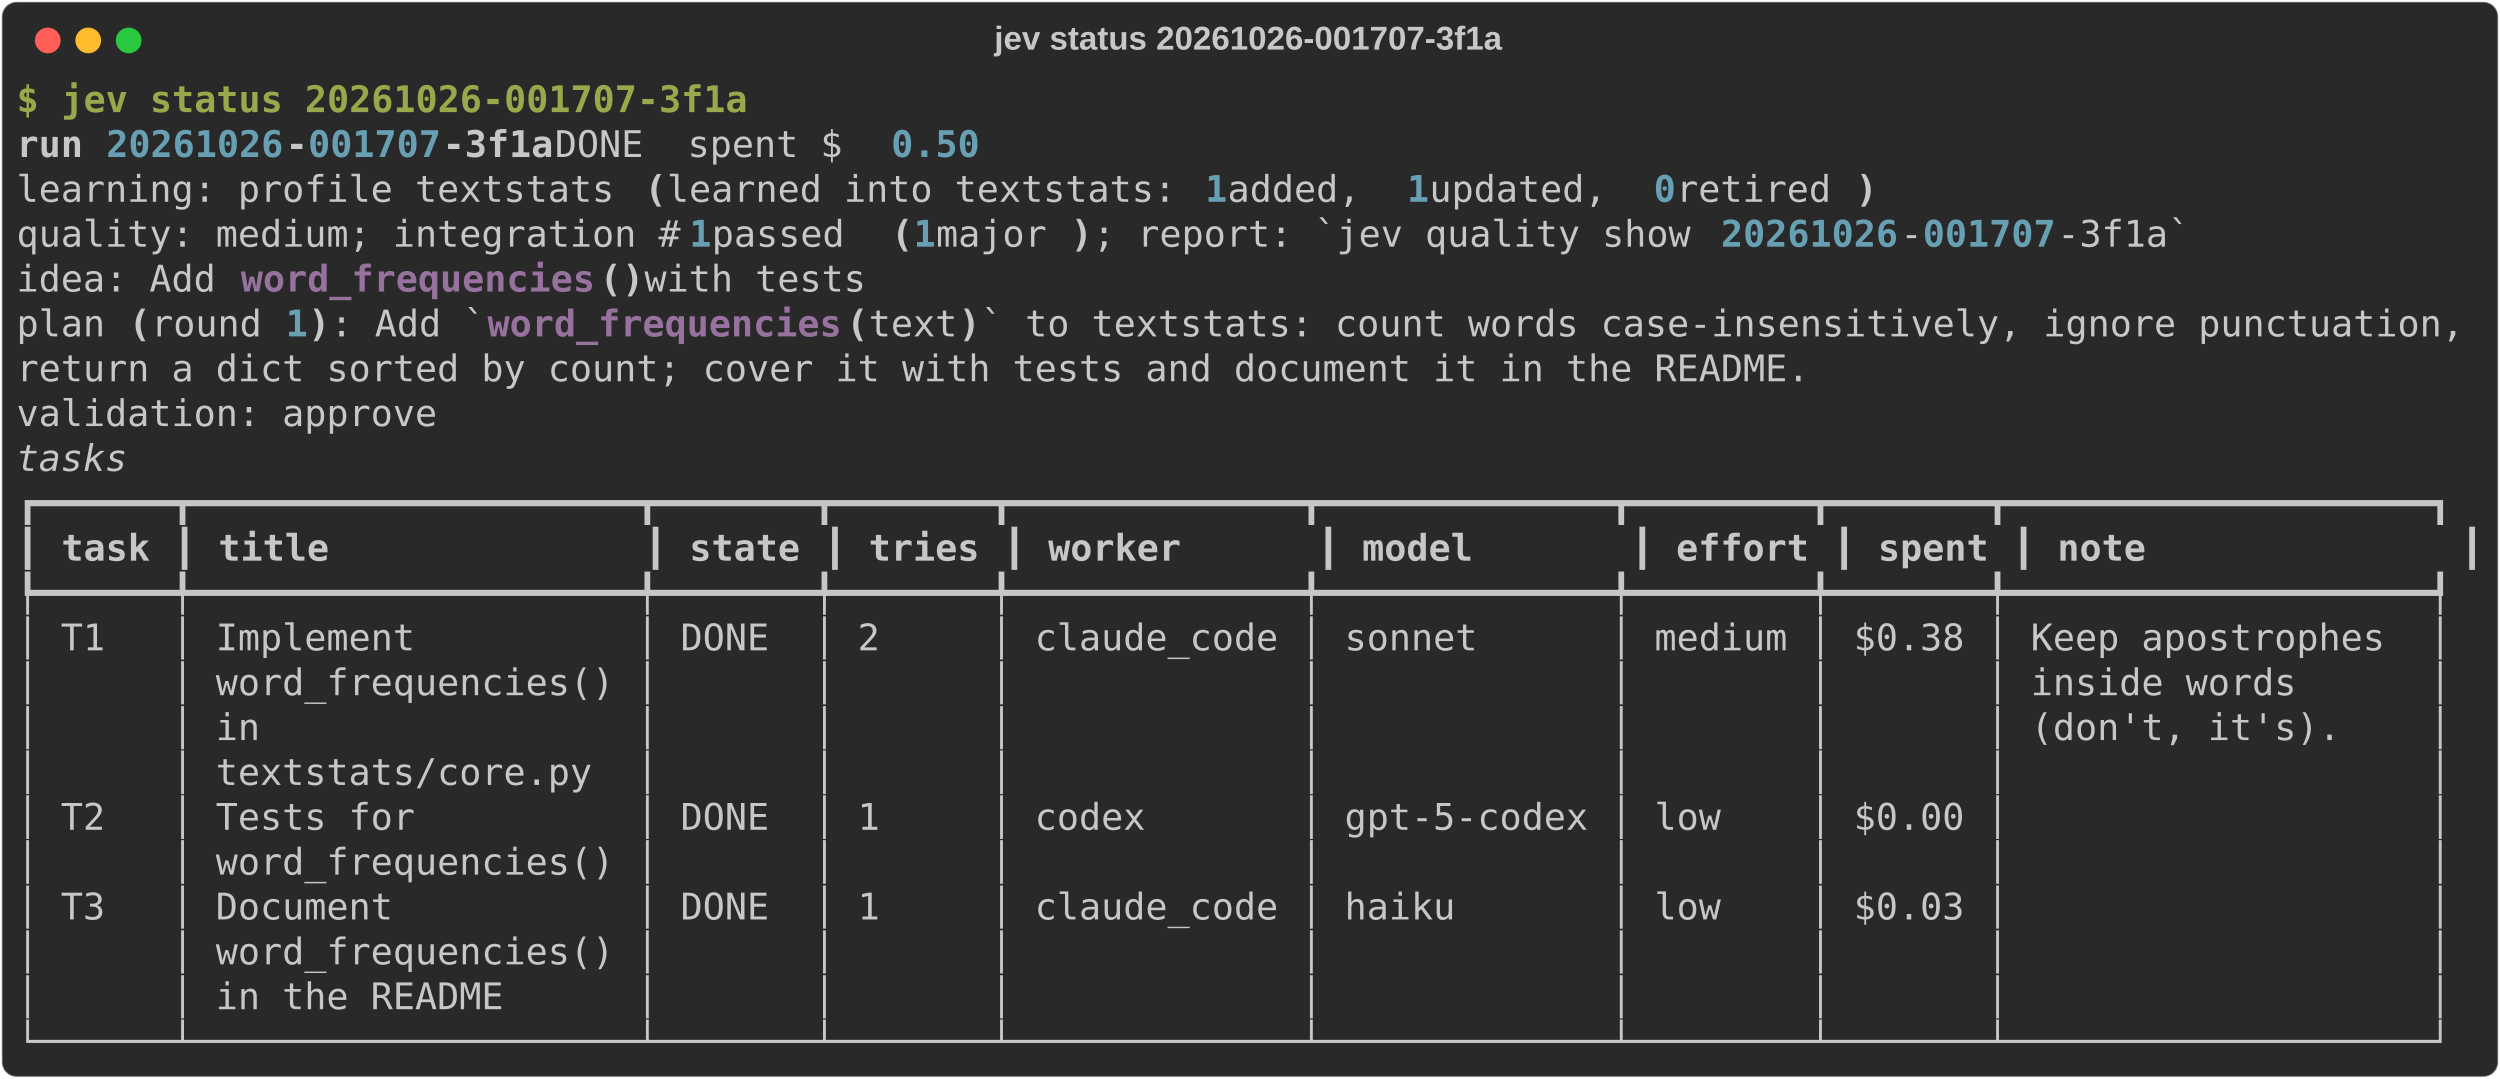
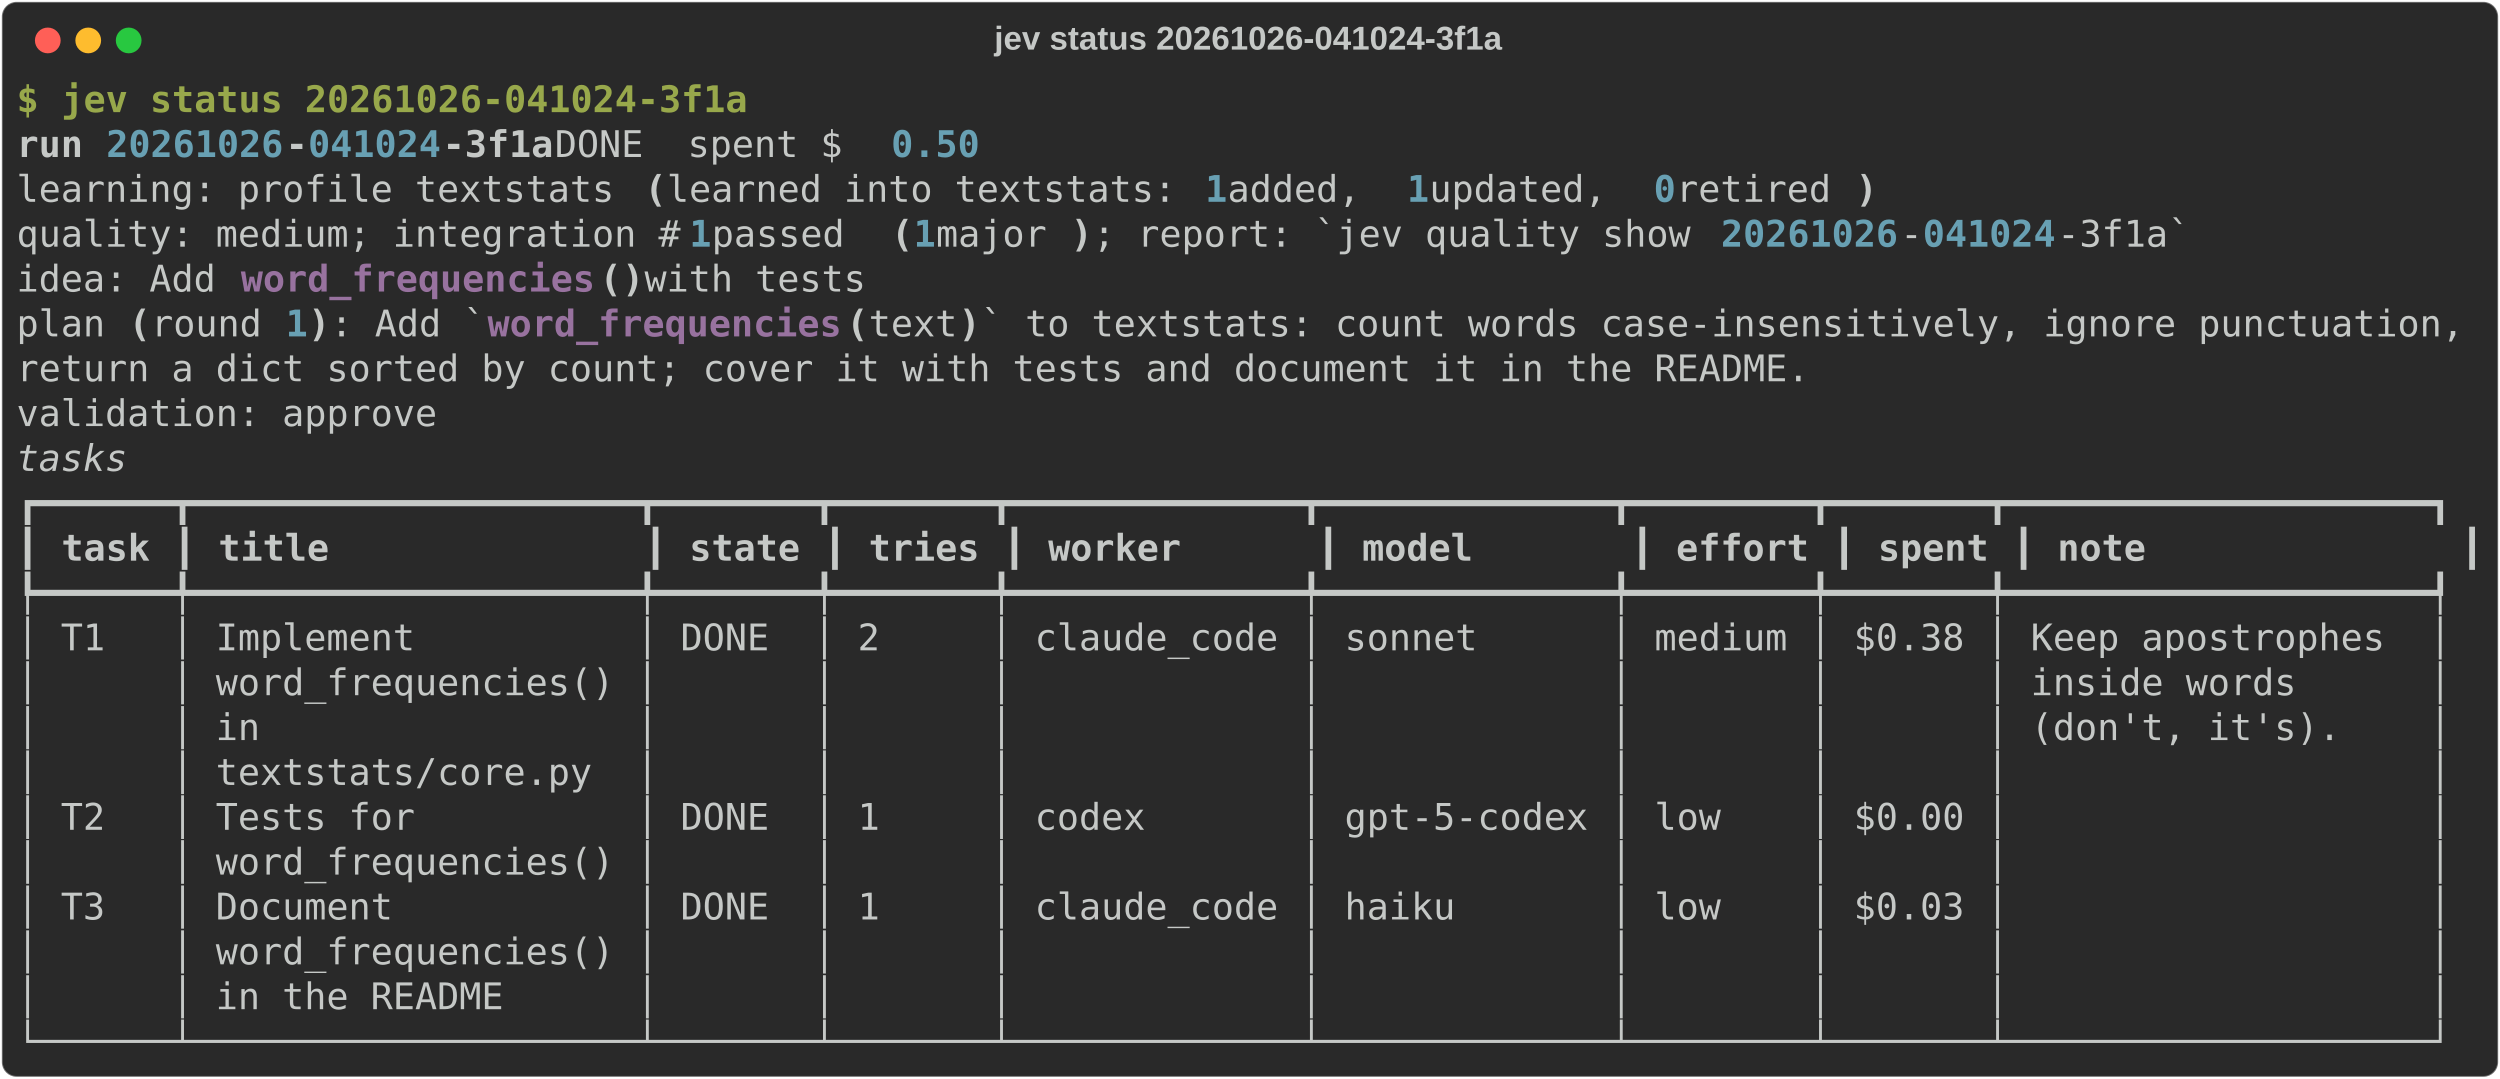
<svg xmlns="http://www.w3.org/2000/svg" class="rich-terminal" viewBox="0 0 1360 586.8">
  <style>

    @font-face {
        font-family: "Fira Code";
        src: local("FiraCode-Regular"),
                url("https://cdnjs.cloudflare.com/ajax/libs/firacode/6.2.0/woff2/FiraCode-Regular.woff2") format("woff2"),
                url("https://cdnjs.cloudflare.com/ajax/libs/firacode/6.2.0/woff/FiraCode-Regular.woff") format("woff");
        font-style: normal;
        font-weight: 400;
    }
    @font-face {
        font-family: "Fira Code";
        src: local("FiraCode-Bold"),
                url("https://cdnjs.cloudflare.com/ajax/libs/firacode/6.2.0/woff2/FiraCode-Bold.woff2") format("woff2"),
                url("https://cdnjs.cloudflare.com/ajax/libs/firacode/6.2.0/woff/FiraCode-Bold.woff") format("woff");
        font-style: bold;
        font-weight: 700;
    }

-     .terminal-3033316236-matrix {
+     .terminal-3171531644-matrix {
        font-family: Fira Code, monospace;
        font-size: 20px;
        line-height: 24.4px;
        font-variant-east-asian: full-width;
    }

-     .terminal-3033316236-title {
+     .terminal-3171531644-title {
        font-size: 18px;
        font-weight: bold;
        font-family: arial;
    }

-     .terminal-3033316236-r1 { fill: #98a84b;font-weight: bold }
- .terminal-3033316236-r2 { fill: #c5c8c6 }
- .terminal-3033316236-r3 { fill: #c5c8c6;font-weight: bold }
- .terminal-3033316236-r4 { fill: #68a0b3;font-weight: bold }
- .terminal-3033316236-r5 { fill: #98729f;font-weight: bold }
- .terminal-3033316236-r6 { fill: #c5c8c6;font-style: italic; }
+     .terminal-3171531644-r1 { fill: #98a84b;font-weight: bold }
+ .terminal-3171531644-r2 { fill: #c5c8c6 }
+ .terminal-3171531644-r3 { fill: #c5c8c6;font-weight: bold }
+ .terminal-3171531644-r4 { fill: #68a0b3;font-weight: bold }
+ .terminal-3171531644-r5 { fill: #98729f;font-weight: bold }
+ .terminal-3171531644-r6 { fill: #c5c8c6;font-style: italic; }
    </style>
  <defs>
-     <clipPath id="terminal-3033316236-clip-terminal">
+     <clipPath id="terminal-3171531644-clip-terminal">
      <rect x="0" y="0" width="1341.0" height="535.8" />
    </clipPath>
-     <clipPath id="terminal-3033316236-line-0">
+     <clipPath id="terminal-3171531644-line-0">
      <rect x="0" y="1.5" width="1342" height="24.65" />
    </clipPath>
-     <clipPath id="terminal-3033316236-line-1">
+     <clipPath id="terminal-3171531644-line-1">
      <rect x="0" y="25.9" width="1342" height="24.65" />
    </clipPath>
-     <clipPath id="terminal-3033316236-line-2">
+     <clipPath id="terminal-3171531644-line-2">
      <rect x="0" y="50.3" width="1342" height="24.65" />
    </clipPath>
-     <clipPath id="terminal-3033316236-line-3">
+     <clipPath id="terminal-3171531644-line-3">
      <rect x="0" y="74.7" width="1342" height="24.65" />
    </clipPath>
-     <clipPath id="terminal-3033316236-line-4">
+     <clipPath id="terminal-3171531644-line-4">
      <rect x="0" y="99.1" width="1342" height="24.65" />
    </clipPath>
-     <clipPath id="terminal-3033316236-line-5">
+     <clipPath id="terminal-3171531644-line-5">
      <rect x="0" y="123.5" width="1342" height="24.65" />
    </clipPath>
-     <clipPath id="terminal-3033316236-line-6">
+     <clipPath id="terminal-3171531644-line-6">
      <rect x="0" y="147.9" width="1342" height="24.65" />
    </clipPath>
-     <clipPath id="terminal-3033316236-line-7">
+     <clipPath id="terminal-3171531644-line-7">
      <rect x="0" y="172.3" width="1342" height="24.65" />
    </clipPath>
-     <clipPath id="terminal-3033316236-line-8">
+     <clipPath id="terminal-3171531644-line-8">
      <rect x="0" y="196.7" width="1342" height="24.65" />
    </clipPath>
-     <clipPath id="terminal-3033316236-line-9">
+     <clipPath id="terminal-3171531644-line-9">
      <rect x="0" y="221.1" width="1342" height="24.65" />
    </clipPath>
-     <clipPath id="terminal-3033316236-line-10">
+     <clipPath id="terminal-3171531644-line-10">
      <rect x="0" y="245.5" width="1342" height="24.65" />
    </clipPath>
-     <clipPath id="terminal-3033316236-line-11">
+     <clipPath id="terminal-3171531644-line-11">
      <rect x="0" y="269.9" width="1342" height="24.65" />
    </clipPath>
-     <clipPath id="terminal-3033316236-line-12">
+     <clipPath id="terminal-3171531644-line-12">
      <rect x="0" y="294.3" width="1342" height="24.65" />
    </clipPath>
-     <clipPath id="terminal-3033316236-line-13">
+     <clipPath id="terminal-3171531644-line-13">
      <rect x="0" y="318.7" width="1342" height="24.65" />
    </clipPath>
-     <clipPath id="terminal-3033316236-line-14">
+     <clipPath id="terminal-3171531644-line-14">
      <rect x="0" y="343.1" width="1342" height="24.65" />
    </clipPath>
-     <clipPath id="terminal-3033316236-line-15">
+     <clipPath id="terminal-3171531644-line-15">
      <rect x="0" y="367.5" width="1342" height="24.65" />
    </clipPath>
-     <clipPath id="terminal-3033316236-line-16">
+     <clipPath id="terminal-3171531644-line-16">
      <rect x="0" y="391.9" width="1342" height="24.65" />
    </clipPath>
-     <clipPath id="terminal-3033316236-line-17">
+     <clipPath id="terminal-3171531644-line-17">
      <rect x="0" y="416.3" width="1342" height="24.65" />
    </clipPath>
-     <clipPath id="terminal-3033316236-line-18">
+     <clipPath id="terminal-3171531644-line-18">
      <rect x="0" y="440.7" width="1342" height="24.65" />
    </clipPath>
-     <clipPath id="terminal-3033316236-line-19">
+     <clipPath id="terminal-3171531644-line-19">
      <rect x="0" y="465.1" width="1342" height="24.65" />
    </clipPath>
-     <clipPath id="terminal-3033316236-line-20">
+     <clipPath id="terminal-3171531644-line-20">
      <rect x="0" y="489.5" width="1342" height="24.65" />
    </clipPath>
  </defs>
  <rect fill="#292929" stroke="rgba(255,255,255,0.35)" stroke-width="1" x="1" y="1" width="1358" height="584.8" rx="8" />
-   <text class="terminal-3033316236-title" fill="#c5c8c6" text-anchor="middle" x="679" y="27">jev status 20261026-001707-3f1a</text>
+   <text class="terminal-3171531644-title" fill="#c5c8c6" text-anchor="middle" x="679" y="27">jev status 20261026-041024-3f1a</text>
  <g transform="translate(26,22)">
    <circle cx="0" cy="0" r="7" fill="#ff5f57" />
    <circle cx="22" cy="0" r="7" fill="#febc2e" />
    <circle cx="44" cy="0" r="7" fill="#28c840" />
  </g>
-   <g transform="translate(9, 41)" clip-path="url(#terminal-3033316236-clip-terminal)">
-     <g class="terminal-3033316236-matrix">
-       <text class="terminal-3033316236-r1" x="0" y="20" textLength="24.4" clip-path="url(#terminal-3033316236-line-0)">$ </text>
-       <text class="terminal-3033316236-r1" x="24.4" y="20" textLength="378.2" clip-path="url(#terminal-3033316236-line-0)">jev status 20261026-001707-3f1a</text>
-       <text class="terminal-3033316236-r2" x="1342" y="20" textLength="12.2" clip-path="url(#terminal-3033316236-line-0)">
- </text>
-       <text class="terminal-3033316236-r3" x="0" y="44.4" textLength="48.8" clip-path="url(#terminal-3033316236-line-1)">run </text>
-       <text class="terminal-3033316236-r4" x="48.8" y="44.4" textLength="97.6" clip-path="url(#terminal-3033316236-line-1)">20261026</text>
-       <text class="terminal-3033316236-r3" x="146.4" y="44.4" textLength="12.2" clip-path="url(#terminal-3033316236-line-1)">-</text>
-       <text class="terminal-3033316236-r4" x="158.6" y="44.4" textLength="73.2" clip-path="url(#terminal-3033316236-line-1)">001707</text>
-       <text class="terminal-3033316236-r3" x="231.8" y="44.4" textLength="61" clip-path="url(#terminal-3033316236-line-1)">-3f1a</text>
-       <text class="terminal-3033316236-r2" x="292.8" y="44.4" textLength="183" clip-path="url(#terminal-3033316236-line-1)">  DONE  spent $</text>
-       <text class="terminal-3033316236-r4" x="475.8" y="44.4" textLength="48.8" clip-path="url(#terminal-3033316236-line-1)">0.50</text>
-       <text class="terminal-3033316236-r2" x="1342" y="44.4" textLength="12.2" clip-path="url(#terminal-3033316236-line-1)">
- </text>
-       <text class="terminal-3033316236-r2" x="0" y="68.8" textLength="341.6" clip-path="url(#terminal-3033316236-line-2)">learning: profile textstats </text>
-       <text class="terminal-3033316236-r3" x="341.6" y="68.8" textLength="12.2" clip-path="url(#terminal-3033316236-line-2)">(</text>
-       <text class="terminal-3033316236-r2" x="353.8" y="68.8" textLength="292.8" clip-path="url(#terminal-3033316236-line-2)">learned into textstats: </text>
-       <text class="terminal-3033316236-r4" x="646.6" y="68.8" textLength="12.2" clip-path="url(#terminal-3033316236-line-2)">1</text>
-       <text class="terminal-3033316236-r2" x="658.8" y="68.8" textLength="97.6" clip-path="url(#terminal-3033316236-line-2)"> added, </text>
-       <text class="terminal-3033316236-r4" x="756.4" y="68.8" textLength="12.2" clip-path="url(#terminal-3033316236-line-2)">1</text>
-       <text class="terminal-3033316236-r2" x="768.6" y="68.8" textLength="122" clip-path="url(#terminal-3033316236-line-2)"> updated, </text>
-       <text class="terminal-3033316236-r4" x="890.6" y="68.8" textLength="12.2" clip-path="url(#terminal-3033316236-line-2)">0</text>
-       <text class="terminal-3033316236-r2" x="902.8" y="68.8" textLength="97.6" clip-path="url(#terminal-3033316236-line-2)"> retired</text>
-       <text class="terminal-3033316236-r3" x="1000.4" y="68.8" textLength="12.2" clip-path="url(#terminal-3033316236-line-2)">)</text>
-       <text class="terminal-3033316236-r2" x="1342" y="68.8" textLength="12.2" clip-path="url(#terminal-3033316236-line-2)">
- </text>
-       <text class="terminal-3033316236-r2" x="0" y="93.2" textLength="366" clip-path="url(#terminal-3033316236-line-3)">quality: medium; integration #</text>
-       <text class="terminal-3033316236-r4" x="366" y="93.2" textLength="12.2" clip-path="url(#terminal-3033316236-line-3)">1</text>
-       <text class="terminal-3033316236-r2" x="378.2" y="93.2" textLength="97.6" clip-path="url(#terminal-3033316236-line-3)"> passed </text>
-       <text class="terminal-3033316236-r3" x="475.8" y="93.2" textLength="12.2" clip-path="url(#terminal-3033316236-line-3)">(</text>
-       <text class="terminal-3033316236-r4" x="488" y="93.2" textLength="12.2" clip-path="url(#terminal-3033316236-line-3)">1</text>
-       <text class="terminal-3033316236-r2" x="500.2" y="93.2" textLength="73.2" clip-path="url(#terminal-3033316236-line-3)"> major</text>
-       <text class="terminal-3033316236-r3" x="573.4" y="93.2" textLength="12.2" clip-path="url(#terminal-3033316236-line-3)">)</text>
-       <text class="terminal-3033316236-r2" x="585.6" y="93.2" textLength="341.6" clip-path="url(#terminal-3033316236-line-3)">; report: `jev quality show </text>
-       <text class="terminal-3033316236-r4" x="927.2" y="93.2" textLength="97.6" clip-path="url(#terminal-3033316236-line-3)">20261026</text>
-       <text class="terminal-3033316236-r2" x="1024.8" y="93.2" textLength="12.2" clip-path="url(#terminal-3033316236-line-3)">-</text>
-       <text class="terminal-3033316236-r4" x="1037" y="93.2" textLength="73.2" clip-path="url(#terminal-3033316236-line-3)">001707</text>
-       <text class="terminal-3033316236-r2" x="1110.2" y="93.2" textLength="73.2" clip-path="url(#terminal-3033316236-line-3)">-3f1a`</text>
-       <text class="terminal-3033316236-r2" x="1342" y="93.2" textLength="12.2" clip-path="url(#terminal-3033316236-line-3)">
- </text>
-       <text class="terminal-3033316236-r2" x="0" y="117.6" textLength="122" clip-path="url(#terminal-3033316236-line-4)">idea: Add </text>
-       <text class="terminal-3033316236-r5" x="122" y="117.6" textLength="195.2" clip-path="url(#terminal-3033316236-line-4)">word_frequencies</text>
-       <text class="terminal-3033316236-r3" x="317.2" y="117.6" textLength="12.2" clip-path="url(#terminal-3033316236-line-4)">(</text>
-       <text class="terminal-3033316236-r3" x="329.4" y="117.6" textLength="12.2" clip-path="url(#terminal-3033316236-line-4)">)</text>
-       <text class="terminal-3033316236-r2" x="341.6" y="117.6" textLength="134.2" clip-path="url(#terminal-3033316236-line-4)"> with tests</text>
-       <text class="terminal-3033316236-r2" x="1342" y="117.6" textLength="12.2" clip-path="url(#terminal-3033316236-line-4)">
- </text>
-       <text class="terminal-3033316236-r2" x="0" y="142" textLength="61" clip-path="url(#terminal-3033316236-line-5)">plan </text>
-       <text class="terminal-3033316236-r3" x="61" y="142" textLength="12.2" clip-path="url(#terminal-3033316236-line-5)">(</text>
-       <text class="terminal-3033316236-r2" x="73.2" y="142" textLength="73.2" clip-path="url(#terminal-3033316236-line-5)">round </text>
-       <text class="terminal-3033316236-r4" x="146.4" y="142" textLength="12.2" clip-path="url(#terminal-3033316236-line-5)">1</text>
-       <text class="terminal-3033316236-r3" x="158.6" y="142" textLength="12.2" clip-path="url(#terminal-3033316236-line-5)">)</text>
-       <text class="terminal-3033316236-r2" x="170.8" y="142" textLength="85.4" clip-path="url(#terminal-3033316236-line-5)">: Add `</text>
-       <text class="terminal-3033316236-r5" x="256.2" y="142" textLength="195.2" clip-path="url(#terminal-3033316236-line-5)">word_frequencies</text>
-       <text class="terminal-3033316236-r3" x="451.4" y="142" textLength="12.2" clip-path="url(#terminal-3033316236-line-5)">(</text>
-       <text class="terminal-3033316236-r2" x="463.6" y="142" textLength="48.8" clip-path="url(#terminal-3033316236-line-5)">text</text>
-       <text class="terminal-3033316236-r3" x="512.4" y="142" textLength="12.2" clip-path="url(#terminal-3033316236-line-5)">)</text>
-       <text class="terminal-3033316236-r2" x="524.6" y="142" textLength="817.4" clip-path="url(#terminal-3033316236-line-5)">` to textstats: count words case-insensitively, ignore punctuation,</text>
-       <text class="terminal-3033316236-r2" x="1342" y="142" textLength="12.2" clip-path="url(#terminal-3033316236-line-5)">
- </text>
-       <text class="terminal-3033316236-r2" x="0" y="166.4" textLength="988.2" clip-path="url(#terminal-3033316236-line-6)">return a dict sorted by count; cover it with tests and document it in the README.</text>
-       <text class="terminal-3033316236-r2" x="1342" y="166.4" textLength="12.2" clip-path="url(#terminal-3033316236-line-6)">
- </text>
-       <text class="terminal-3033316236-r2" x="0" y="190.8" textLength="231.8" clip-path="url(#terminal-3033316236-line-7)">validation: approve</text>
-       <text class="terminal-3033316236-r2" x="1342" y="190.8" textLength="12.2" clip-path="url(#terminal-3033316236-line-7)">
- </text>
-       <text class="terminal-3033316236-r6" x="0" y="215.2" textLength="1342" clip-path="url(#terminal-3033316236-line-8)">                                                    tasks                                                     </text>
-       <text class="terminal-3033316236-r2" x="1342" y="215.2" textLength="12.2" clip-path="url(#terminal-3033316236-line-8)">
- </text>
-       <text class="terminal-3033316236-r2" x="0" y="239.6" textLength="1342" clip-path="url(#terminal-3033316236-line-9)">┏━━━━━━┳━━━━━━━━━━━━━━━━━━━━┳━━━━━━━┳━━━━━━━┳━━━━━━━━━━━━━┳━━━━━━━━━━━━━┳━━━━━━━━┳━━━━━━━┳━━━━━━━━━━━━━━━━━━━┓</text>
-       <text class="terminal-3033316236-r2" x="1342" y="239.6" textLength="12.2" clip-path="url(#terminal-3033316236-line-9)">
- </text>
-       <text class="terminal-3033316236-r2" x="0" y="264" textLength="12.2" clip-path="url(#terminal-3033316236-line-10)">┃</text>
-       <text class="terminal-3033316236-r3" x="24.4" y="264" textLength="48.8" clip-path="url(#terminal-3033316236-line-10)">task</text>
-       <text class="terminal-3033316236-r2" x="85.4" y="264" textLength="12.2" clip-path="url(#terminal-3033316236-line-10)">┃</text>
-       <text class="terminal-3033316236-r3" x="109.8" y="264" textLength="219.6" clip-path="url(#terminal-3033316236-line-10)">title             </text>
-       <text class="terminal-3033316236-r2" x="341.6" y="264" textLength="12.2" clip-path="url(#terminal-3033316236-line-10)">┃</text>
-       <text class="terminal-3033316236-r3" x="366" y="264" textLength="61" clip-path="url(#terminal-3033316236-line-10)">state</text>
-       <text class="terminal-3033316236-r2" x="439.2" y="264" textLength="12.2" clip-path="url(#terminal-3033316236-line-10)">┃</text>
-       <text class="terminal-3033316236-r3" x="463.6" y="264" textLength="61" clip-path="url(#terminal-3033316236-line-10)">tries</text>
-       <text class="terminal-3033316236-r2" x="536.8" y="264" textLength="12.2" clip-path="url(#terminal-3033316236-line-10)">┃</text>
-       <text class="terminal-3033316236-r3" x="561.2" y="264" textLength="134.2" clip-path="url(#terminal-3033316236-line-10)">worker     </text>
-       <text class="terminal-3033316236-r2" x="707.6" y="264" textLength="12.2" clip-path="url(#terminal-3033316236-line-10)">┃</text>
-       <text class="terminal-3033316236-r3" x="732" y="264" textLength="134.2" clip-path="url(#terminal-3033316236-line-10)">model      </text>
-       <text class="terminal-3033316236-r2" x="878.4" y="264" textLength="12.2" clip-path="url(#terminal-3033316236-line-10)">┃</text>
-       <text class="terminal-3033316236-r3" x="902.8" y="264" textLength="73.2" clip-path="url(#terminal-3033316236-line-10)">effort</text>
-       <text class="terminal-3033316236-r2" x="988.2" y="264" textLength="12.2" clip-path="url(#terminal-3033316236-line-10)">┃</text>
-       <text class="terminal-3033316236-r3" x="1012.6" y="264" textLength="61" clip-path="url(#terminal-3033316236-line-10)">spent</text>
-       <text class="terminal-3033316236-r2" x="1085.8" y="264" textLength="12.2" clip-path="url(#terminal-3033316236-line-10)">┃</text>
-       <text class="terminal-3033316236-r3" x="1110.2" y="264" textLength="207.4" clip-path="url(#terminal-3033316236-line-10)">note             </text>
-       <text class="terminal-3033316236-r2" x="1329.8" y="264" textLength="12.2" clip-path="url(#terminal-3033316236-line-10)">┃</text>
-       <text class="terminal-3033316236-r2" x="1342" y="264" textLength="12.2" clip-path="url(#terminal-3033316236-line-10)">
- </text>
-       <text class="terminal-3033316236-r2" x="0" y="288.4" textLength="1342" clip-path="url(#terminal-3033316236-line-11)">┡━━━━━━╇━━━━━━━━━━━━━━━━━━━━╇━━━━━━━╇━━━━━━━╇━━━━━━━━━━━━━╇━━━━━━━━━━━━━╇━━━━━━━━╇━━━━━━━╇━━━━━━━━━━━━━━━━━━━┩</text>
-       <text class="terminal-3033316236-r2" x="1342" y="288.4" textLength="12.2" clip-path="url(#terminal-3033316236-line-11)">
- </text>
-       <text class="terminal-3033316236-r2" x="0" y="312.8" textLength="1342" clip-path="url(#terminal-3033316236-line-12)">│ T1   │ Implement          │ DONE  │ 2     │ claude_code │ sonnet      │ medium │ $0.38 │ Keep apostrophes  │</text>
-       <text class="terminal-3033316236-r2" x="1342" y="312.8" textLength="12.2" clip-path="url(#terminal-3033316236-line-12)">
- </text>
-       <text class="terminal-3033316236-r2" x="0" y="337.2" textLength="1342" clip-path="url(#terminal-3033316236-line-13)">│      │ word_frequencies() │       │       │             │             │        │       │ inside words      │</text>
-       <text class="terminal-3033316236-r2" x="1342" y="337.2" textLength="12.2" clip-path="url(#terminal-3033316236-line-13)">
- </text>
-       <text class="terminal-3033316236-r2" x="0" y="361.6" textLength="1342" clip-path="url(#terminal-3033316236-line-14)">│      │ in                 │       │       │             │             │        │       │ (don't, it's).    │</text>
-       <text class="terminal-3033316236-r2" x="1342" y="361.6" textLength="12.2" clip-path="url(#terminal-3033316236-line-14)">
- </text>
-       <text class="terminal-3033316236-r2" x="0" y="386" textLength="1342" clip-path="url(#terminal-3033316236-line-15)">│      │ textstats/core.py  │       │       │             │             │        │       │                   │</text>
-       <text class="terminal-3033316236-r2" x="1342" y="386" textLength="12.2" clip-path="url(#terminal-3033316236-line-15)">
- </text>
-       <text class="terminal-3033316236-r2" x="0" y="410.4" textLength="1342" clip-path="url(#terminal-3033316236-line-16)">│ T2   │ Tests for          │ DONE  │ 1     │ codex       │ gpt-5-codex │ low    │ $0.00 │                   │</text>
-       <text class="terminal-3033316236-r2" x="1342" y="410.4" textLength="12.2" clip-path="url(#terminal-3033316236-line-16)">
- </text>
-       <text class="terminal-3033316236-r2" x="0" y="434.8" textLength="1342" clip-path="url(#terminal-3033316236-line-17)">│      │ word_frequencies() │       │       │             │             │        │       │                   │</text>
-       <text class="terminal-3033316236-r2" x="1342" y="434.8" textLength="12.2" clip-path="url(#terminal-3033316236-line-17)">
- </text>
-       <text class="terminal-3033316236-r2" x="0" y="459.2" textLength="1342" clip-path="url(#terminal-3033316236-line-18)">│ T3   │ Document           │ DONE  │ 1     │ claude_code │ haiku       │ low    │ $0.03 │                   │</text>
-       <text class="terminal-3033316236-r2" x="1342" y="459.2" textLength="12.2" clip-path="url(#terminal-3033316236-line-18)">
- </text>
-       <text class="terminal-3033316236-r2" x="0" y="483.6" textLength="1342" clip-path="url(#terminal-3033316236-line-19)">│      │ word_frequencies() │       │       │             │             │        │       │                   │</text>
-       <text class="terminal-3033316236-r2" x="1342" y="483.6" textLength="12.2" clip-path="url(#terminal-3033316236-line-19)">
- </text>
-       <text class="terminal-3033316236-r2" x="0" y="508" textLength="1342" clip-path="url(#terminal-3033316236-line-20)">│      │ in the README      │       │       │             │             │        │       │                   │</text>
-       <text class="terminal-3033316236-r2" x="1342" y="508" textLength="12.2" clip-path="url(#terminal-3033316236-line-20)">
- </text>
-       <text class="terminal-3033316236-r2" x="0" y="532.4" textLength="1342" clip-path="url(#terminal-3033316236-line-21)">└──────┴────────────────────┴───────┴───────┴─────────────┴─────────────┴────────┴───────┴───────────────────┘</text>
-       <text class="terminal-3033316236-r2" x="1342" y="532.4" textLength="12.2" clip-path="url(#terminal-3033316236-line-21)">
+   <g transform="translate(9, 41)" clip-path="url(#terminal-3171531644-clip-terminal)">
+     <g class="terminal-3171531644-matrix">
+       <text class="terminal-3171531644-r1" x="0" y="20" textLength="24.4" clip-path="url(#terminal-3171531644-line-0)">$ </text>
+       <text class="terminal-3171531644-r1" x="24.4" y="20" textLength="378.2" clip-path="url(#terminal-3171531644-line-0)">jev status 20261026-041024-3f1a</text>
+       <text class="terminal-3171531644-r2" x="1342" y="20" textLength="12.2" clip-path="url(#terminal-3171531644-line-0)">
+ </text>
+       <text class="terminal-3171531644-r3" x="0" y="44.4" textLength="48.8" clip-path="url(#terminal-3171531644-line-1)">run </text>
+       <text class="terminal-3171531644-r4" x="48.8" y="44.4" textLength="97.6" clip-path="url(#terminal-3171531644-line-1)">20261026</text>
+       <text class="terminal-3171531644-r3" x="146.4" y="44.4" textLength="12.2" clip-path="url(#terminal-3171531644-line-1)">-</text>
+       <text class="terminal-3171531644-r4" x="158.6" y="44.4" textLength="73.2" clip-path="url(#terminal-3171531644-line-1)">041024</text>
+       <text class="terminal-3171531644-r3" x="231.8" y="44.4" textLength="61" clip-path="url(#terminal-3171531644-line-1)">-3f1a</text>
+       <text class="terminal-3171531644-r2" x="292.8" y="44.4" textLength="183" clip-path="url(#terminal-3171531644-line-1)">  DONE  spent $</text>
+       <text class="terminal-3171531644-r4" x="475.8" y="44.4" textLength="48.8" clip-path="url(#terminal-3171531644-line-1)">0.50</text>
+       <text class="terminal-3171531644-r2" x="1342" y="44.4" textLength="12.2" clip-path="url(#terminal-3171531644-line-1)">
+ </text>
+       <text class="terminal-3171531644-r2" x="0" y="68.8" textLength="341.6" clip-path="url(#terminal-3171531644-line-2)">learning: profile textstats </text>
+       <text class="terminal-3171531644-r3" x="341.6" y="68.8" textLength="12.2" clip-path="url(#terminal-3171531644-line-2)">(</text>
+       <text class="terminal-3171531644-r2" x="353.8" y="68.8" textLength="292.8" clip-path="url(#terminal-3171531644-line-2)">learned into textstats: </text>
+       <text class="terminal-3171531644-r4" x="646.6" y="68.8" textLength="12.2" clip-path="url(#terminal-3171531644-line-2)">1</text>
+       <text class="terminal-3171531644-r2" x="658.8" y="68.8" textLength="97.6" clip-path="url(#terminal-3171531644-line-2)"> added, </text>
+       <text class="terminal-3171531644-r4" x="756.4" y="68.8" textLength="12.2" clip-path="url(#terminal-3171531644-line-2)">1</text>
+       <text class="terminal-3171531644-r2" x="768.6" y="68.8" textLength="122" clip-path="url(#terminal-3171531644-line-2)"> updated, </text>
+       <text class="terminal-3171531644-r4" x="890.6" y="68.8" textLength="12.2" clip-path="url(#terminal-3171531644-line-2)">0</text>
+       <text class="terminal-3171531644-r2" x="902.8" y="68.8" textLength="97.6" clip-path="url(#terminal-3171531644-line-2)"> retired</text>
+       <text class="terminal-3171531644-r3" x="1000.4" y="68.8" textLength="12.2" clip-path="url(#terminal-3171531644-line-2)">)</text>
+       <text class="terminal-3171531644-r2" x="1342" y="68.8" textLength="12.2" clip-path="url(#terminal-3171531644-line-2)">
+ </text>
+       <text class="terminal-3171531644-r2" x="0" y="93.2" textLength="366" clip-path="url(#terminal-3171531644-line-3)">quality: medium; integration #</text>
+       <text class="terminal-3171531644-r4" x="366" y="93.2" textLength="12.2" clip-path="url(#terminal-3171531644-line-3)">1</text>
+       <text class="terminal-3171531644-r2" x="378.2" y="93.2" textLength="97.6" clip-path="url(#terminal-3171531644-line-3)"> passed </text>
+       <text class="terminal-3171531644-r3" x="475.8" y="93.2" textLength="12.2" clip-path="url(#terminal-3171531644-line-3)">(</text>
+       <text class="terminal-3171531644-r4" x="488" y="93.2" textLength="12.2" clip-path="url(#terminal-3171531644-line-3)">1</text>
+       <text class="terminal-3171531644-r2" x="500.2" y="93.2" textLength="73.2" clip-path="url(#terminal-3171531644-line-3)"> major</text>
+       <text class="terminal-3171531644-r3" x="573.4" y="93.2" textLength="12.2" clip-path="url(#terminal-3171531644-line-3)">)</text>
+       <text class="terminal-3171531644-r2" x="585.6" y="93.2" textLength="341.6" clip-path="url(#terminal-3171531644-line-3)">; report: `jev quality show </text>
+       <text class="terminal-3171531644-r4" x="927.2" y="93.2" textLength="97.6" clip-path="url(#terminal-3171531644-line-3)">20261026</text>
+       <text class="terminal-3171531644-r2" x="1024.8" y="93.2" textLength="12.2" clip-path="url(#terminal-3171531644-line-3)">-</text>
+       <text class="terminal-3171531644-r4" x="1037" y="93.2" textLength="73.2" clip-path="url(#terminal-3171531644-line-3)">041024</text>
+       <text class="terminal-3171531644-r2" x="1110.2" y="93.2" textLength="73.2" clip-path="url(#terminal-3171531644-line-3)">-3f1a`</text>
+       <text class="terminal-3171531644-r2" x="1342" y="93.2" textLength="12.2" clip-path="url(#terminal-3171531644-line-3)">
+ </text>
+       <text class="terminal-3171531644-r2" x="0" y="117.6" textLength="122" clip-path="url(#terminal-3171531644-line-4)">idea: Add </text>
+       <text class="terminal-3171531644-r5" x="122" y="117.6" textLength="195.2" clip-path="url(#terminal-3171531644-line-4)">word_frequencies</text>
+       <text class="terminal-3171531644-r3" x="317.2" y="117.6" textLength="12.2" clip-path="url(#terminal-3171531644-line-4)">(</text>
+       <text class="terminal-3171531644-r3" x="329.4" y="117.6" textLength="12.2" clip-path="url(#terminal-3171531644-line-4)">)</text>
+       <text class="terminal-3171531644-r2" x="341.6" y="117.6" textLength="134.2" clip-path="url(#terminal-3171531644-line-4)"> with tests</text>
+       <text class="terminal-3171531644-r2" x="1342" y="117.6" textLength="12.2" clip-path="url(#terminal-3171531644-line-4)">
+ </text>
+       <text class="terminal-3171531644-r2" x="0" y="142" textLength="61" clip-path="url(#terminal-3171531644-line-5)">plan </text>
+       <text class="terminal-3171531644-r3" x="61" y="142" textLength="12.2" clip-path="url(#terminal-3171531644-line-5)">(</text>
+       <text class="terminal-3171531644-r2" x="73.2" y="142" textLength="73.2" clip-path="url(#terminal-3171531644-line-5)">round </text>
+       <text class="terminal-3171531644-r4" x="146.4" y="142" textLength="12.2" clip-path="url(#terminal-3171531644-line-5)">1</text>
+       <text class="terminal-3171531644-r3" x="158.6" y="142" textLength="12.2" clip-path="url(#terminal-3171531644-line-5)">)</text>
+       <text class="terminal-3171531644-r2" x="170.8" y="142" textLength="85.4" clip-path="url(#terminal-3171531644-line-5)">: Add `</text>
+       <text class="terminal-3171531644-r5" x="256.2" y="142" textLength="195.2" clip-path="url(#terminal-3171531644-line-5)">word_frequencies</text>
+       <text class="terminal-3171531644-r3" x="451.4" y="142" textLength="12.2" clip-path="url(#terminal-3171531644-line-5)">(</text>
+       <text class="terminal-3171531644-r2" x="463.6" y="142" textLength="48.8" clip-path="url(#terminal-3171531644-line-5)">text</text>
+       <text class="terminal-3171531644-r3" x="512.4" y="142" textLength="12.2" clip-path="url(#terminal-3171531644-line-5)">)</text>
+       <text class="terminal-3171531644-r2" x="524.6" y="142" textLength="817.4" clip-path="url(#terminal-3171531644-line-5)">` to textstats: count words case-insensitively, ignore punctuation,</text>
+       <text class="terminal-3171531644-r2" x="1342" y="142" textLength="12.2" clip-path="url(#terminal-3171531644-line-5)">
+ </text>
+       <text class="terminal-3171531644-r2" x="0" y="166.4" textLength="988.2" clip-path="url(#terminal-3171531644-line-6)">return a dict sorted by count; cover it with tests and document it in the README.</text>
+       <text class="terminal-3171531644-r2" x="1342" y="166.4" textLength="12.2" clip-path="url(#terminal-3171531644-line-6)">
+ </text>
+       <text class="terminal-3171531644-r2" x="0" y="190.8" textLength="231.8" clip-path="url(#terminal-3171531644-line-7)">validation: approve</text>
+       <text class="terminal-3171531644-r2" x="1342" y="190.8" textLength="12.2" clip-path="url(#terminal-3171531644-line-7)">
+ </text>
+       <text class="terminal-3171531644-r6" x="0" y="215.2" textLength="1342" clip-path="url(#terminal-3171531644-line-8)">                                                    tasks                                                     </text>
+       <text class="terminal-3171531644-r2" x="1342" y="215.2" textLength="12.2" clip-path="url(#terminal-3171531644-line-8)">
+ </text>
+       <text class="terminal-3171531644-r2" x="0" y="239.6" textLength="1342" clip-path="url(#terminal-3171531644-line-9)">┏━━━━━━┳━━━━━━━━━━━━━━━━━━━━┳━━━━━━━┳━━━━━━━┳━━━━━━━━━━━━━┳━━━━━━━━━━━━━┳━━━━━━━━┳━━━━━━━┳━━━━━━━━━━━━━━━━━━━┓</text>
+       <text class="terminal-3171531644-r2" x="1342" y="239.6" textLength="12.2" clip-path="url(#terminal-3171531644-line-9)">
+ </text>
+       <text class="terminal-3171531644-r2" x="0" y="264" textLength="12.2" clip-path="url(#terminal-3171531644-line-10)">┃</text>
+       <text class="terminal-3171531644-r3" x="24.4" y="264" textLength="48.8" clip-path="url(#terminal-3171531644-line-10)">task</text>
+       <text class="terminal-3171531644-r2" x="85.4" y="264" textLength="12.2" clip-path="url(#terminal-3171531644-line-10)">┃</text>
+       <text class="terminal-3171531644-r3" x="109.8" y="264" textLength="219.6" clip-path="url(#terminal-3171531644-line-10)">title             </text>
+       <text class="terminal-3171531644-r2" x="341.6" y="264" textLength="12.2" clip-path="url(#terminal-3171531644-line-10)">┃</text>
+       <text class="terminal-3171531644-r3" x="366" y="264" textLength="61" clip-path="url(#terminal-3171531644-line-10)">state</text>
+       <text class="terminal-3171531644-r2" x="439.2" y="264" textLength="12.2" clip-path="url(#terminal-3171531644-line-10)">┃</text>
+       <text class="terminal-3171531644-r3" x="463.6" y="264" textLength="61" clip-path="url(#terminal-3171531644-line-10)">tries</text>
+       <text class="terminal-3171531644-r2" x="536.8" y="264" textLength="12.2" clip-path="url(#terminal-3171531644-line-10)">┃</text>
+       <text class="terminal-3171531644-r3" x="561.2" y="264" textLength="134.2" clip-path="url(#terminal-3171531644-line-10)">worker     </text>
+       <text class="terminal-3171531644-r2" x="707.6" y="264" textLength="12.2" clip-path="url(#terminal-3171531644-line-10)">┃</text>
+       <text class="terminal-3171531644-r3" x="732" y="264" textLength="134.2" clip-path="url(#terminal-3171531644-line-10)">model      </text>
+       <text class="terminal-3171531644-r2" x="878.4" y="264" textLength="12.2" clip-path="url(#terminal-3171531644-line-10)">┃</text>
+       <text class="terminal-3171531644-r3" x="902.8" y="264" textLength="73.2" clip-path="url(#terminal-3171531644-line-10)">effort</text>
+       <text class="terminal-3171531644-r2" x="988.2" y="264" textLength="12.2" clip-path="url(#terminal-3171531644-line-10)">┃</text>
+       <text class="terminal-3171531644-r3" x="1012.6" y="264" textLength="61" clip-path="url(#terminal-3171531644-line-10)">spent</text>
+       <text class="terminal-3171531644-r2" x="1085.8" y="264" textLength="12.2" clip-path="url(#terminal-3171531644-line-10)">┃</text>
+       <text class="terminal-3171531644-r3" x="1110.2" y="264" textLength="207.4" clip-path="url(#terminal-3171531644-line-10)">note             </text>
+       <text class="terminal-3171531644-r2" x="1329.8" y="264" textLength="12.2" clip-path="url(#terminal-3171531644-line-10)">┃</text>
+       <text class="terminal-3171531644-r2" x="1342" y="264" textLength="12.2" clip-path="url(#terminal-3171531644-line-10)">
+ </text>
+       <text class="terminal-3171531644-r2" x="0" y="288.4" textLength="1342" clip-path="url(#terminal-3171531644-line-11)">┡━━━━━━╇━━━━━━━━━━━━━━━━━━━━╇━━━━━━━╇━━━━━━━╇━━━━━━━━━━━━━╇━━━━━━━━━━━━━╇━━━━━━━━╇━━━━━━━╇━━━━━━━━━━━━━━━━━━━┩</text>
+       <text class="terminal-3171531644-r2" x="1342" y="288.4" textLength="12.2" clip-path="url(#terminal-3171531644-line-11)">
+ </text>
+       <text class="terminal-3171531644-r2" x="0" y="312.8" textLength="1342" clip-path="url(#terminal-3171531644-line-12)">│ T1   │ Implement          │ DONE  │ 2     │ claude_code │ sonnet      │ medium │ $0.38 │ Keep apostrophes  │</text>
+       <text class="terminal-3171531644-r2" x="1342" y="312.8" textLength="12.2" clip-path="url(#terminal-3171531644-line-12)">
+ </text>
+       <text class="terminal-3171531644-r2" x="0" y="337.2" textLength="1342" clip-path="url(#terminal-3171531644-line-13)">│      │ word_frequencies() │       │       │             │             │        │       │ inside words      │</text>
+       <text class="terminal-3171531644-r2" x="1342" y="337.2" textLength="12.2" clip-path="url(#terminal-3171531644-line-13)">
+ </text>
+       <text class="terminal-3171531644-r2" x="0" y="361.6" textLength="1342" clip-path="url(#terminal-3171531644-line-14)">│      │ in                 │       │       │             │             │        │       │ (don't, it's).    │</text>
+       <text class="terminal-3171531644-r2" x="1342" y="361.6" textLength="12.2" clip-path="url(#terminal-3171531644-line-14)">
+ </text>
+       <text class="terminal-3171531644-r2" x="0" y="386" textLength="1342" clip-path="url(#terminal-3171531644-line-15)">│      │ textstats/core.py  │       │       │             │             │        │       │                   │</text>
+       <text class="terminal-3171531644-r2" x="1342" y="386" textLength="12.2" clip-path="url(#terminal-3171531644-line-15)">
+ </text>
+       <text class="terminal-3171531644-r2" x="0" y="410.4" textLength="1342" clip-path="url(#terminal-3171531644-line-16)">│ T2   │ Tests for          │ DONE  │ 1     │ codex       │ gpt-5-codex │ low    │ $0.00 │                   │</text>
+       <text class="terminal-3171531644-r2" x="1342" y="410.4" textLength="12.2" clip-path="url(#terminal-3171531644-line-16)">
+ </text>
+       <text class="terminal-3171531644-r2" x="0" y="434.8" textLength="1342" clip-path="url(#terminal-3171531644-line-17)">│      │ word_frequencies() │       │       │             │             │        │       │                   │</text>
+       <text class="terminal-3171531644-r2" x="1342" y="434.8" textLength="12.2" clip-path="url(#terminal-3171531644-line-17)">
+ </text>
+       <text class="terminal-3171531644-r2" x="0" y="459.2" textLength="1342" clip-path="url(#terminal-3171531644-line-18)">│ T3   │ Document           │ DONE  │ 1     │ claude_code │ haiku       │ low    │ $0.03 │                   │</text>
+       <text class="terminal-3171531644-r2" x="1342" y="459.2" textLength="12.2" clip-path="url(#terminal-3171531644-line-18)">
+ </text>
+       <text class="terminal-3171531644-r2" x="0" y="483.6" textLength="1342" clip-path="url(#terminal-3171531644-line-19)">│      │ word_frequencies() │       │       │             │             │        │       │                   │</text>
+       <text class="terminal-3171531644-r2" x="1342" y="483.6" textLength="12.2" clip-path="url(#terminal-3171531644-line-19)">
+ </text>
+       <text class="terminal-3171531644-r2" x="0" y="508" textLength="1342" clip-path="url(#terminal-3171531644-line-20)">│      │ in the README      │       │       │             │             │        │       │                   │</text>
+       <text class="terminal-3171531644-r2" x="1342" y="508" textLength="12.2" clip-path="url(#terminal-3171531644-line-20)">
+ </text>
+       <text class="terminal-3171531644-r2" x="0" y="532.4" textLength="1342" clip-path="url(#terminal-3171531644-line-21)">└──────┴────────────────────┴───────┴───────┴─────────────┴─────────────┴────────┴───────┴───────────────────┘</text>
+       <text class="terminal-3171531644-r2" x="1342" y="532.4" textLength="12.2" clip-path="url(#terminal-3171531644-line-21)">
</text>
    </g>
  </g>
</svg>
